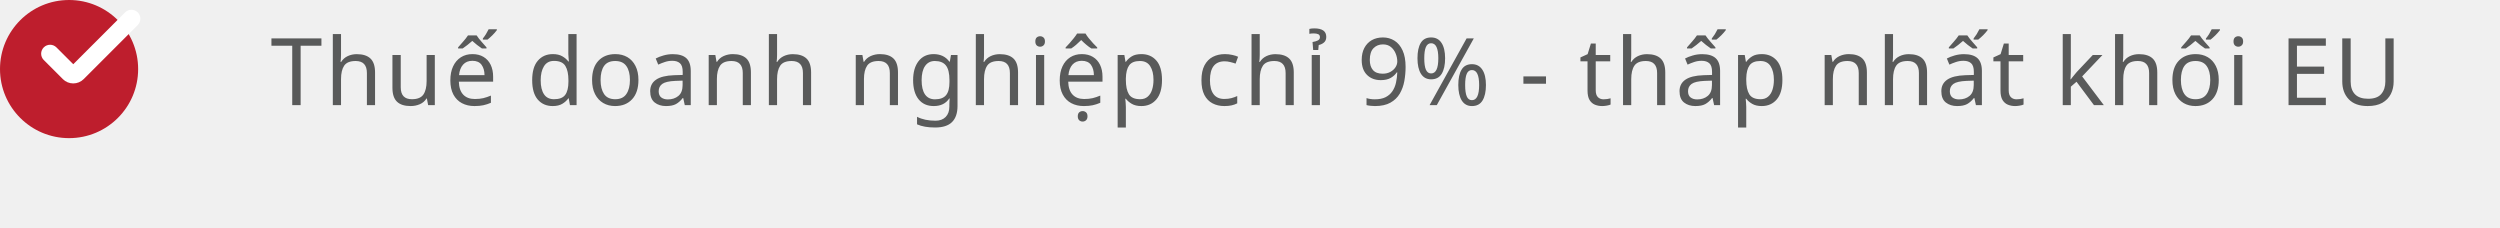
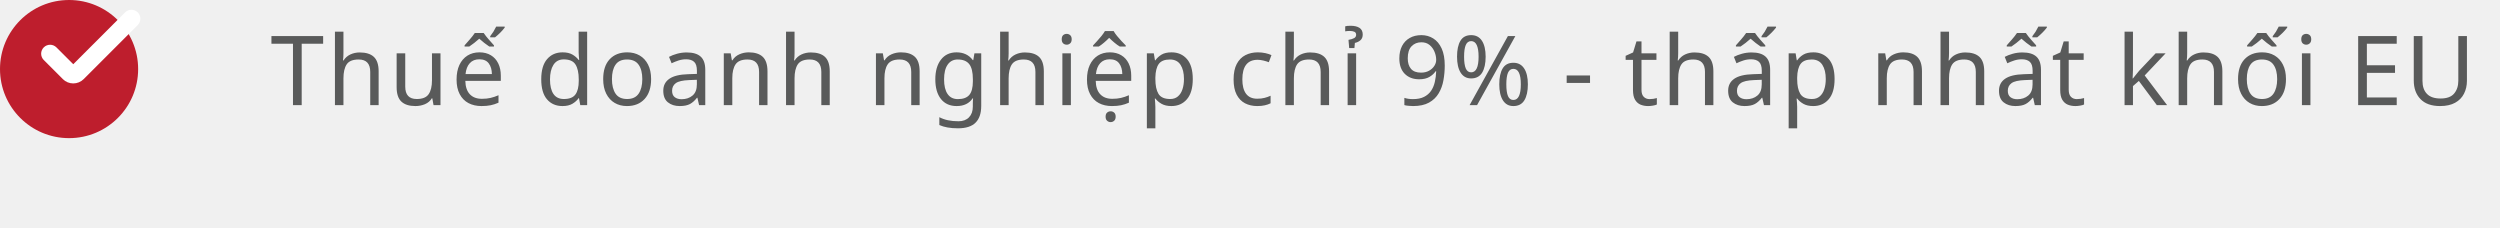
<svg xmlns="http://www.w3.org/2000/svg" width="775.951" height="70.622" viewBox="0 0 775.951 70.622">
+   <style>
+         @font-face {
+         font-family: 'Mulish-SemiBold';
+         src: url("/fonts/Mulish-SemiBold.ttf");
+         }
+ 
+         text {
+         font-family: 'Mulish-SemiBold', sans-serif;
+         }
+     </style>
  <g id="Group_135" data-name="Group 135" transform="translate(-189.076 -1888.035)">
-     <text id="Thuế_doanh_nghiệp_chỉ_9_-_thấp_nhất_khối_EU" data-name="Thuế doanh nghiệp chỉ 9% - thấp nhất khối EU" transform="translate(273.028 1895.657)" fill="#595a5a" font-size="29" font-family="Mulish, sans-serif" font-weight="500" letter-spacing="0.026em">
+     <text id="Thuế_doanh_nghiệp_chỉ_9_-_thấp_nhất_khối_EU" data-name="Thuế doanh nghiệp chỉ 9% - thấp nhất khối EU" transform="translate(273.028 1895.657)" fill="#595a5a" font-size="30" font-weight="500" letter-spacing="0.026em">
      <tspan x="0" y="25">Thuế doanh nghiệp chỉ 9% - thấp nhất khối EU</tspan>
    </text>
    <g id="Group_37" data-name="Group 37" transform="translate(-2211.915)">
      <path id="Path_746" data-name="Path 746" d="M2443.867,1909.473a21.438,21.438,0,1,1-21.438-21.438A21.438,21.438,0,0,1,2443.867,1909.473Z" fill="#be1e2d" />
      <g id="Group_36" data-name="Group 36">
        <path id="Path_747" data-name="Path 747" d="M2423.73,1913.929a4.554,4.554,0,0,1-3.225-1.333l-5.928-5.93a2.776,2.776,0,0,1,3.927-3.926l5.227,5.227,16.11-16.111a2.777,2.777,0,0,1,3.927,3.927l-16.811,16.812A4.55,4.55,0,0,1,2423.73,1913.929Z" fill="#fff" />
      </g>
    </g>
  </g>
</svg>
